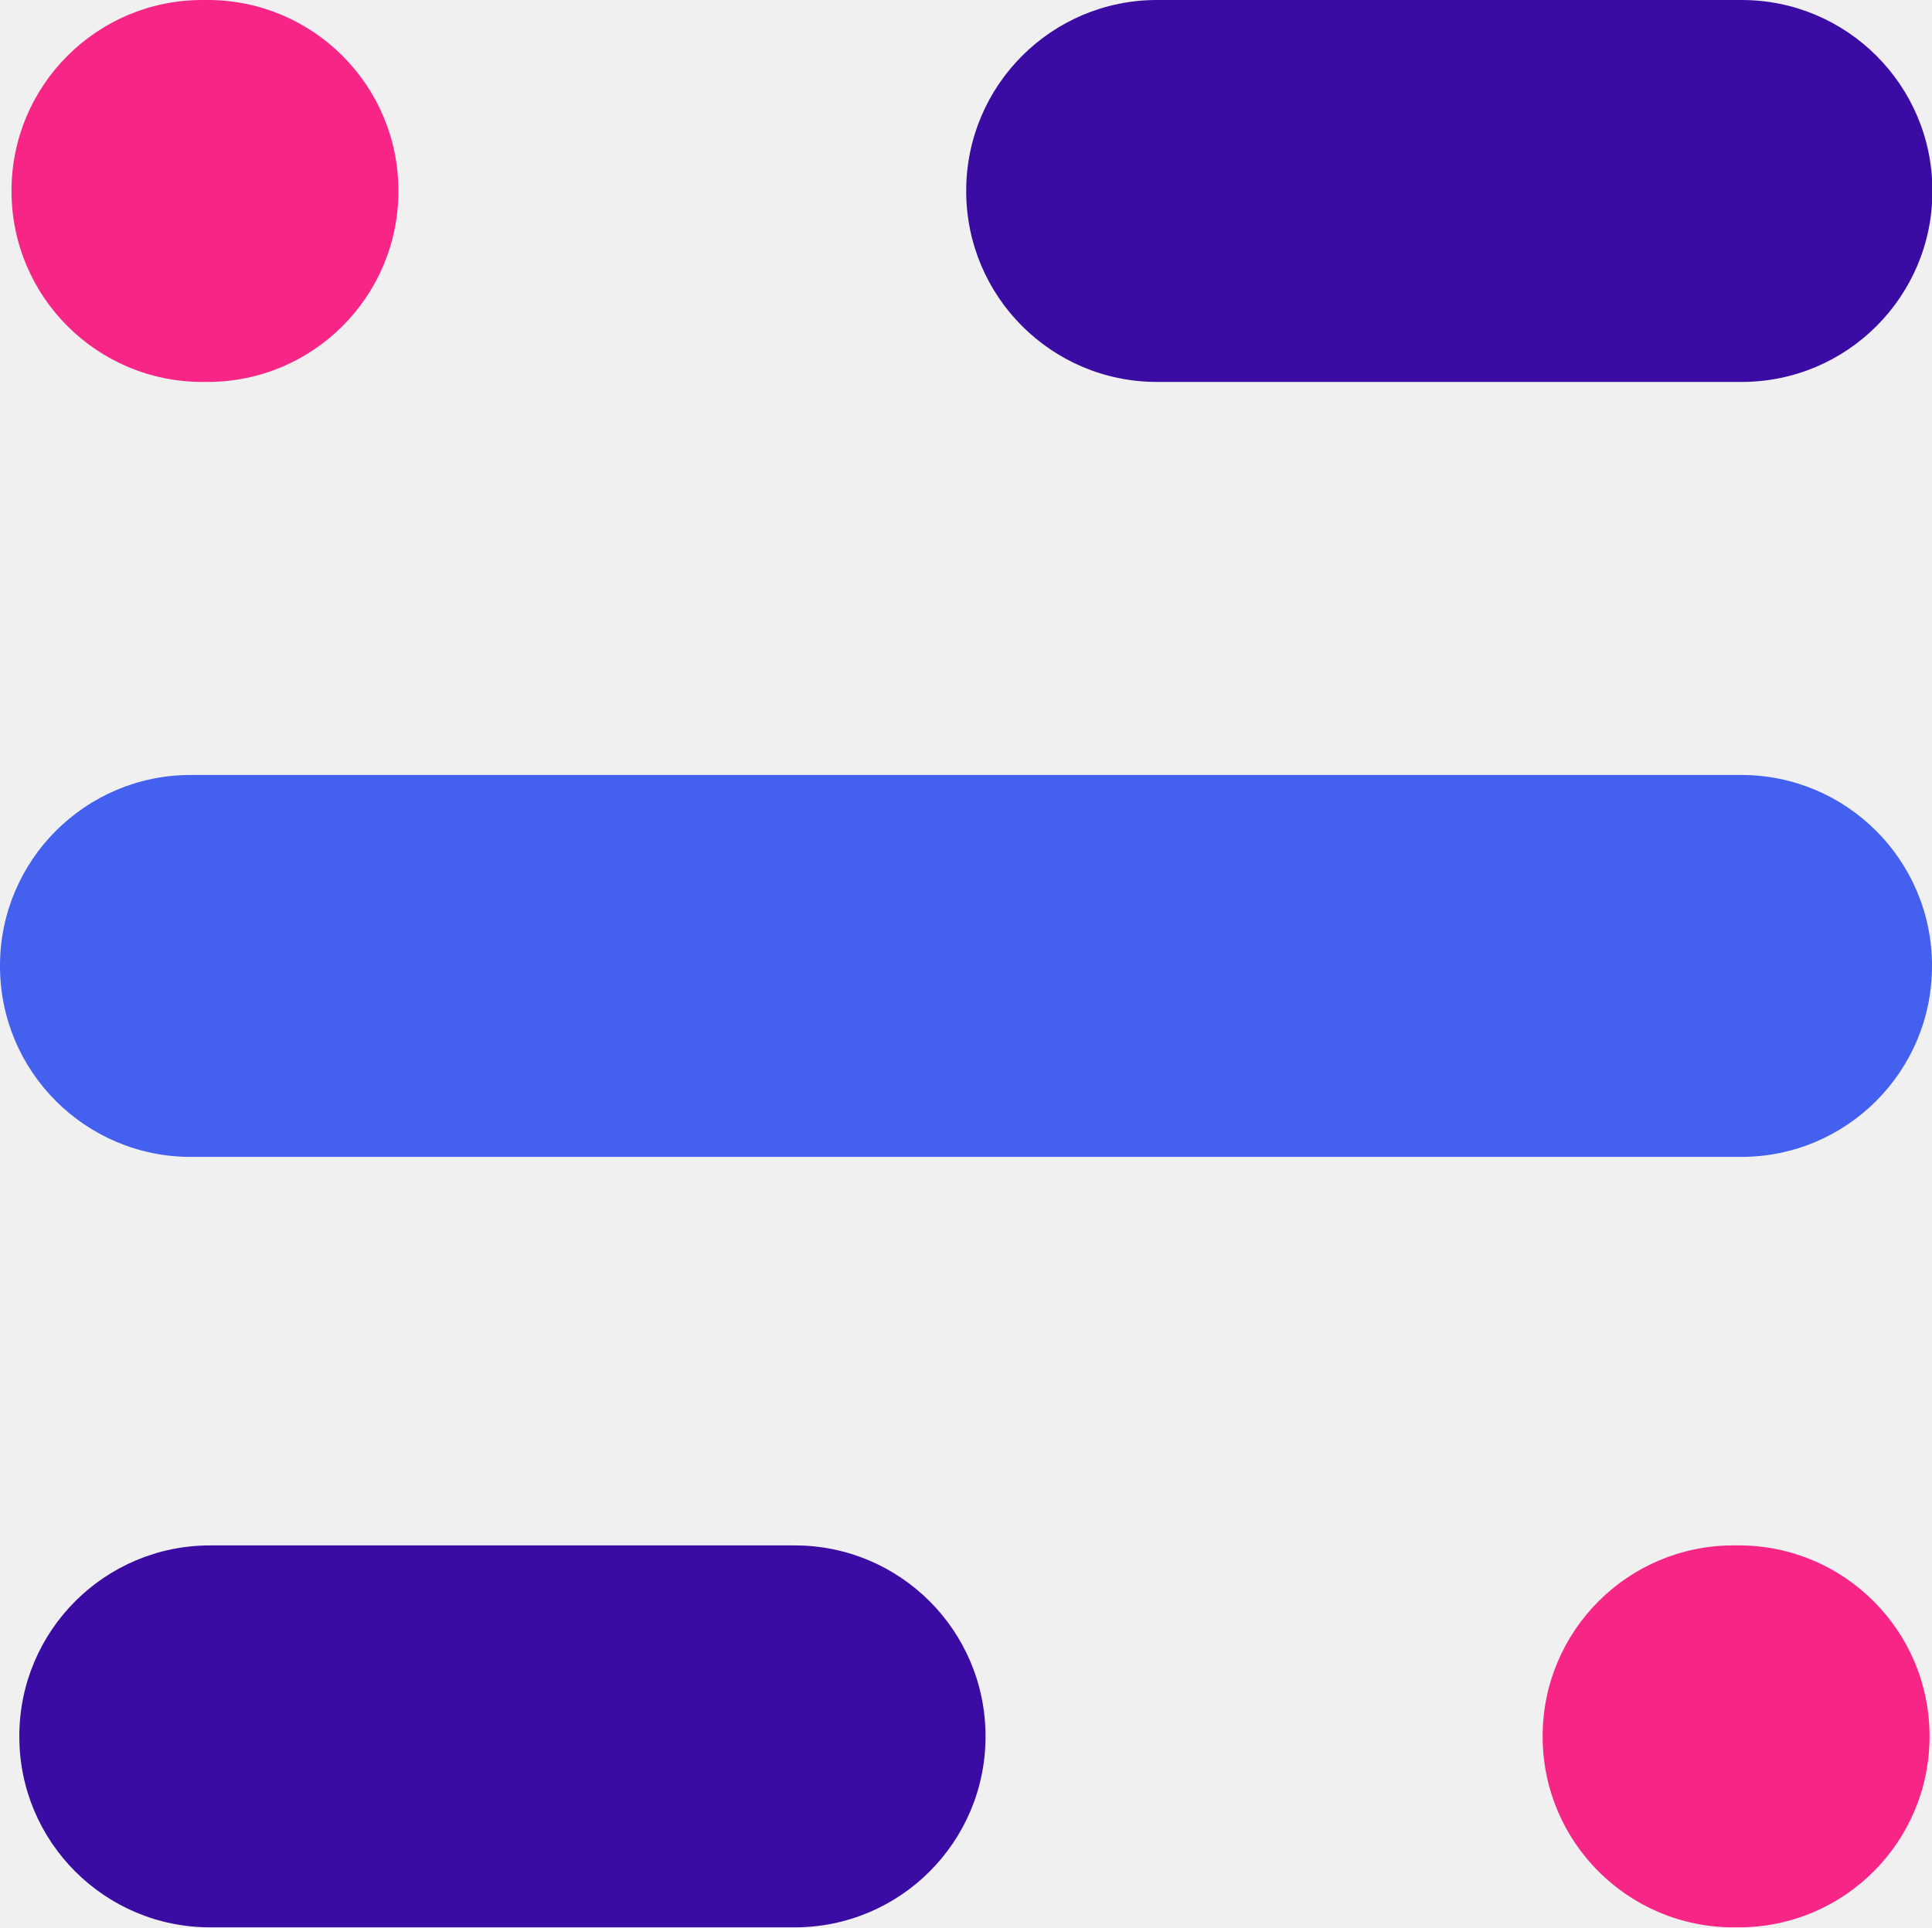
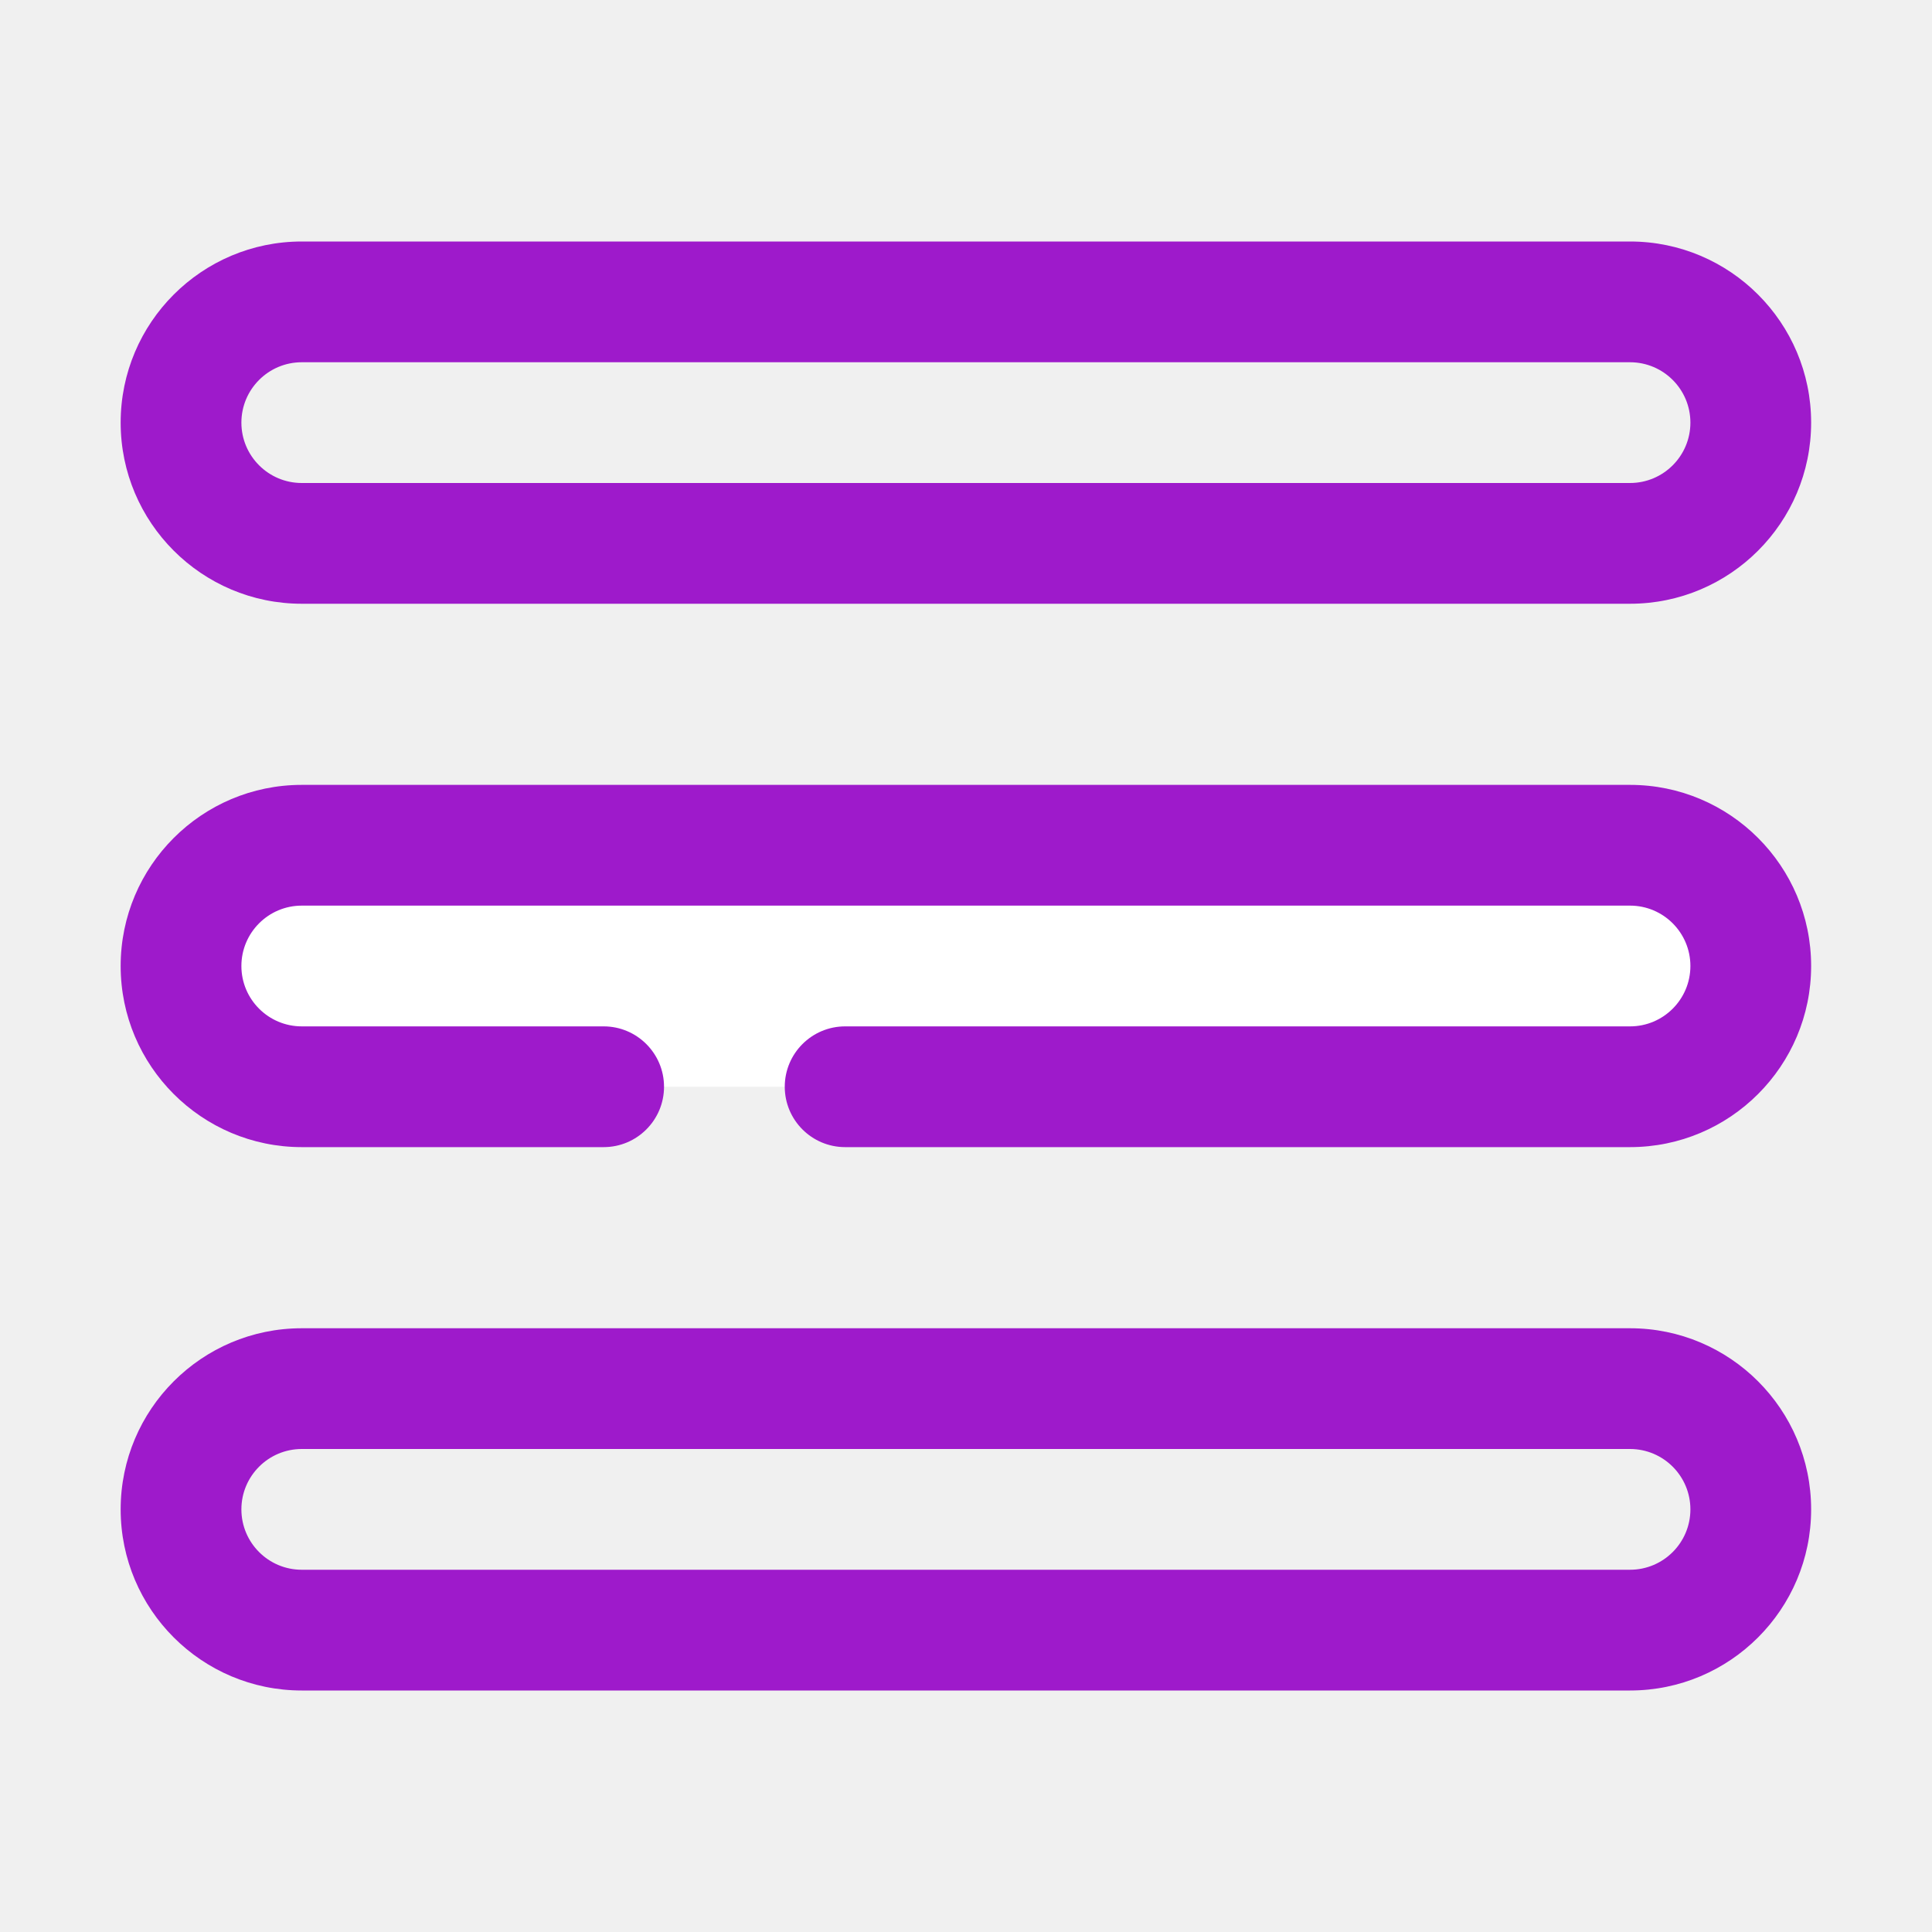
- <svg xmlns="http://www.w3.org/2000/svg" data-name="Layer 330" viewBox="0 0 46.99 46.88" id="menu">
-   <rect width="23.5" height="9.29" x="23.5" fill="#3a0ca3" rx="4.64" />
-   <rect width="9.41" height="9.29" x=".28" fill="#f72585" rx="4.64" />
-   <rect width="9.41" height="9.29" x="37.52" y="37.59" fill="#f72585" rx="4.64" />
-   <rect width="23.5" height="9.29" x=".47" y="37.59" fill="#3a0ca3" rx="4.64" />
-   <rect width="46.99" height="9.29" y="18.85" fill="#4361ee" rx="4.64" />
+ <svg xmlns="http://www.w3.org/2000/svg" fill-rule="evenodd" stroke-linejoin="round" stroke-miterlimit="2" clip-rule="evenodd" viewBox="0 0 64 64" id="Menu">
+   <rect width="64" height="64" fill="none" />
+   <path fill="#ffffff" d="M667.462,578L690.462,578C692.414,578 694,575.76 694,573C694,570.24 692.414,568 690.462,568L651.538,568C649.586,568 648,570.24 648,573C648,575.76 649.586,578 651.538,578L660.385,578" transform="matrix(1.13043 0 0 .8 -726.522 -426.4)" class="color3fc1c9 svgShape" />
+   <path fill="#9e1acb" d="M667.462,580.5L690.462,580.5C693.391,580.5 695.769,577.139 695.769,573C695.769,568.861 693.391,565.5 690.462,565.5L651.538,565.5C648.609,565.5 646.231,568.861 646.231,573C646.231,577.139 648.609,580.5 651.538,580.5L660.385,580.5C661.361,580.5 662.154,579.38 662.154,578C662.154,576.62 661.361,575.5 660.385,575.5L651.538,575.5C650.562,575.5 649.769,574.38 649.769,573C649.769,571.62 650.562,570.5 651.538,570.5C651.538,570.5 690.462,570.5 690.462,570.5C691.438,570.5 692.231,571.62 692.231,573C692.231,574.38 691.438,575.5 690.462,575.5C690.462,575.5 667.462,575.5 667.462,575.5C666.485,575.5 665.692,576.62 665.692,578C665.692,579.38 666.485,580.5 667.462,580.5Z" transform="matrix(1.13043 0 0 .8 -726.522 -426.4)" class="color364f6b svgShape" />
+   <path fill="#9e1acb" d="M695.769,573C695.769,568.861 693.391,565.5 690.462,565.5C690.462,565.5 651.538,565.5 651.538,565.5C648.609,565.5 646.231,568.861 646.231,573C646.231,577.139 648.609,580.5 651.538,580.5C651.538,580.5 690.462,580.5 690.462,580.5C693.391,580.5 695.769,577.139 695.769,573ZM692.231,573C692.231,574.38 691.438,575.5 690.462,575.5L651.538,575.5C650.562,575.5 649.769,574.38 649.769,573C649.769,571.62 650.562,570.5 651.538,570.5L690.462,570.5C691.438,570.5 692.231,571.62 692.231,573Z" transform="matrix(1.13043 0 0 .8 -726.522 -444.4)" class="color364f6b svgShape" />
+   <path fill="#9e1acb" d="M695.769,573C695.769,568.861 693.391,565.5 690.462,565.5L651.538,565.5C648.609,565.5 646.231,568.861 646.231,573C646.231,577.139 648.609,580.5 651.538,580.5L690.462,580.5C693.391,580.5 695.769,577.139 695.769,573ZM692.231,573C692.231,574.38 691.438,575.5 690.462,575.5C690.462,575.5 651.538,575.5 651.538,575.5C650.562,575.5 649.769,574.38 649.769,573C649.769,571.62 650.562,570.5 651.538,570.5C651.538,570.5 690.462,570.5 690.462,570.5C691.438,570.5 692.231,571.62 692.231,573Z" transform="matrix(1.13043 0 0 .8 -726.522 -408.4)" class="color364f6b svgShape" />
</svg>
